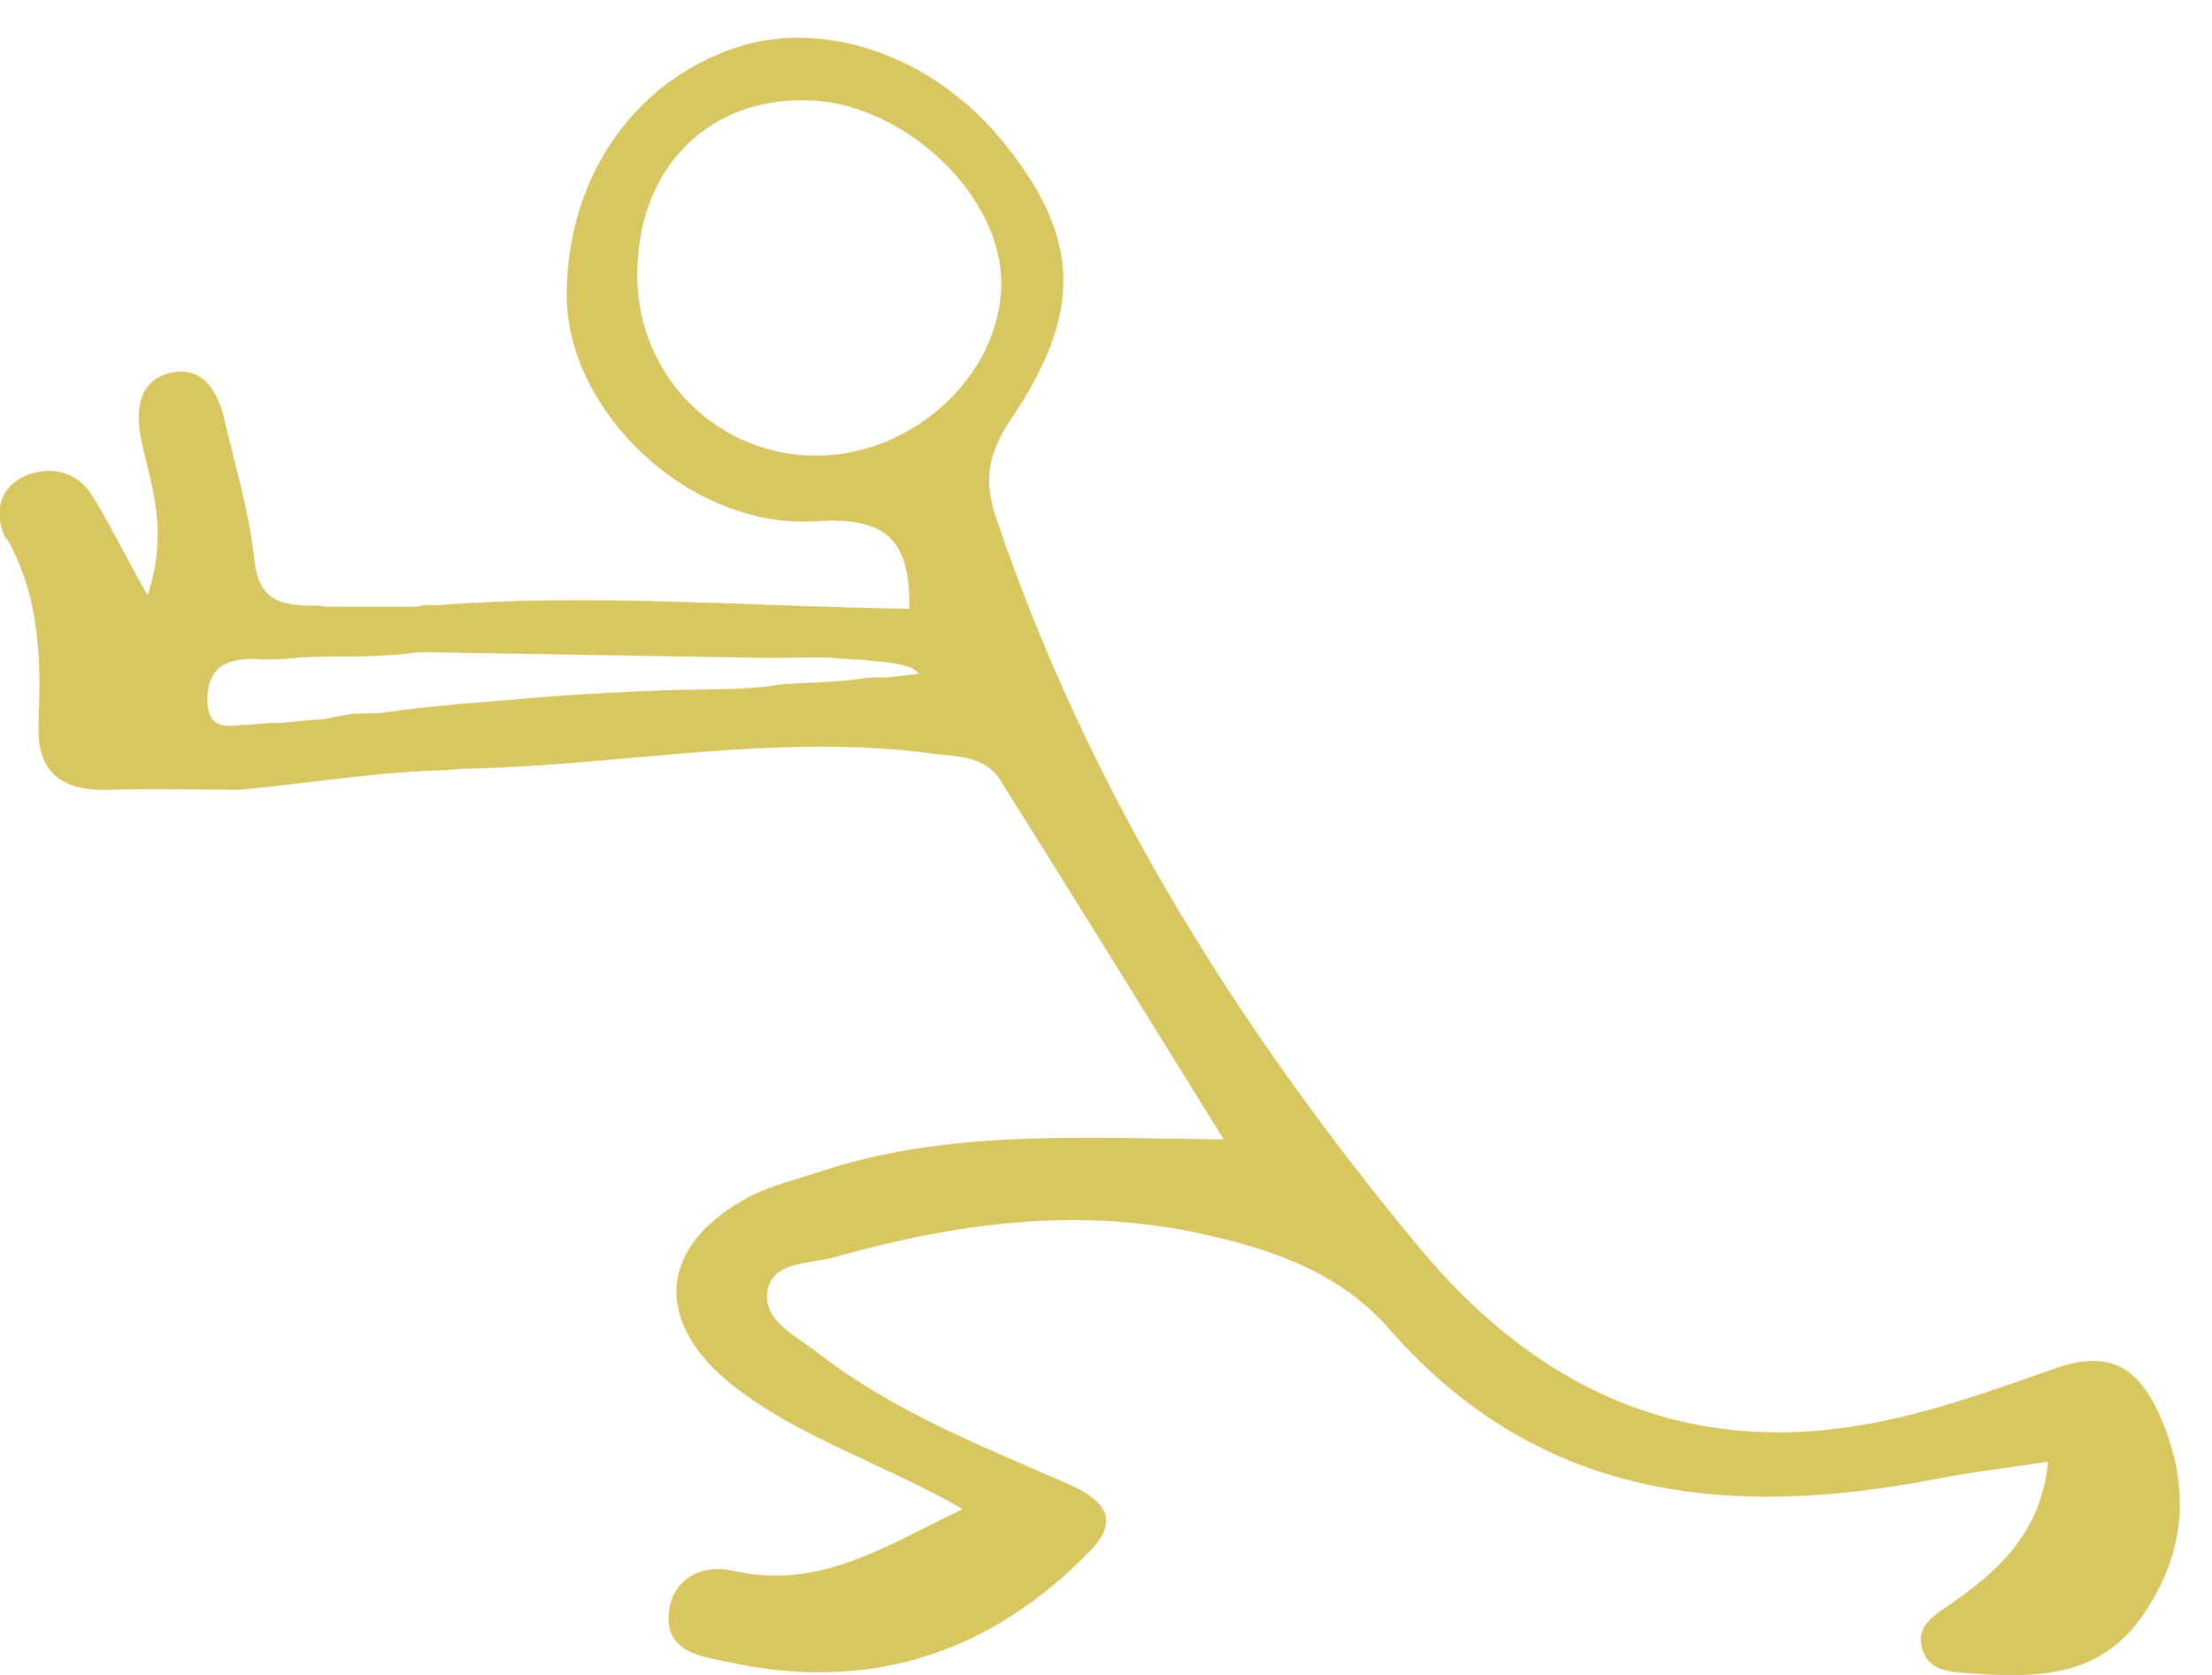
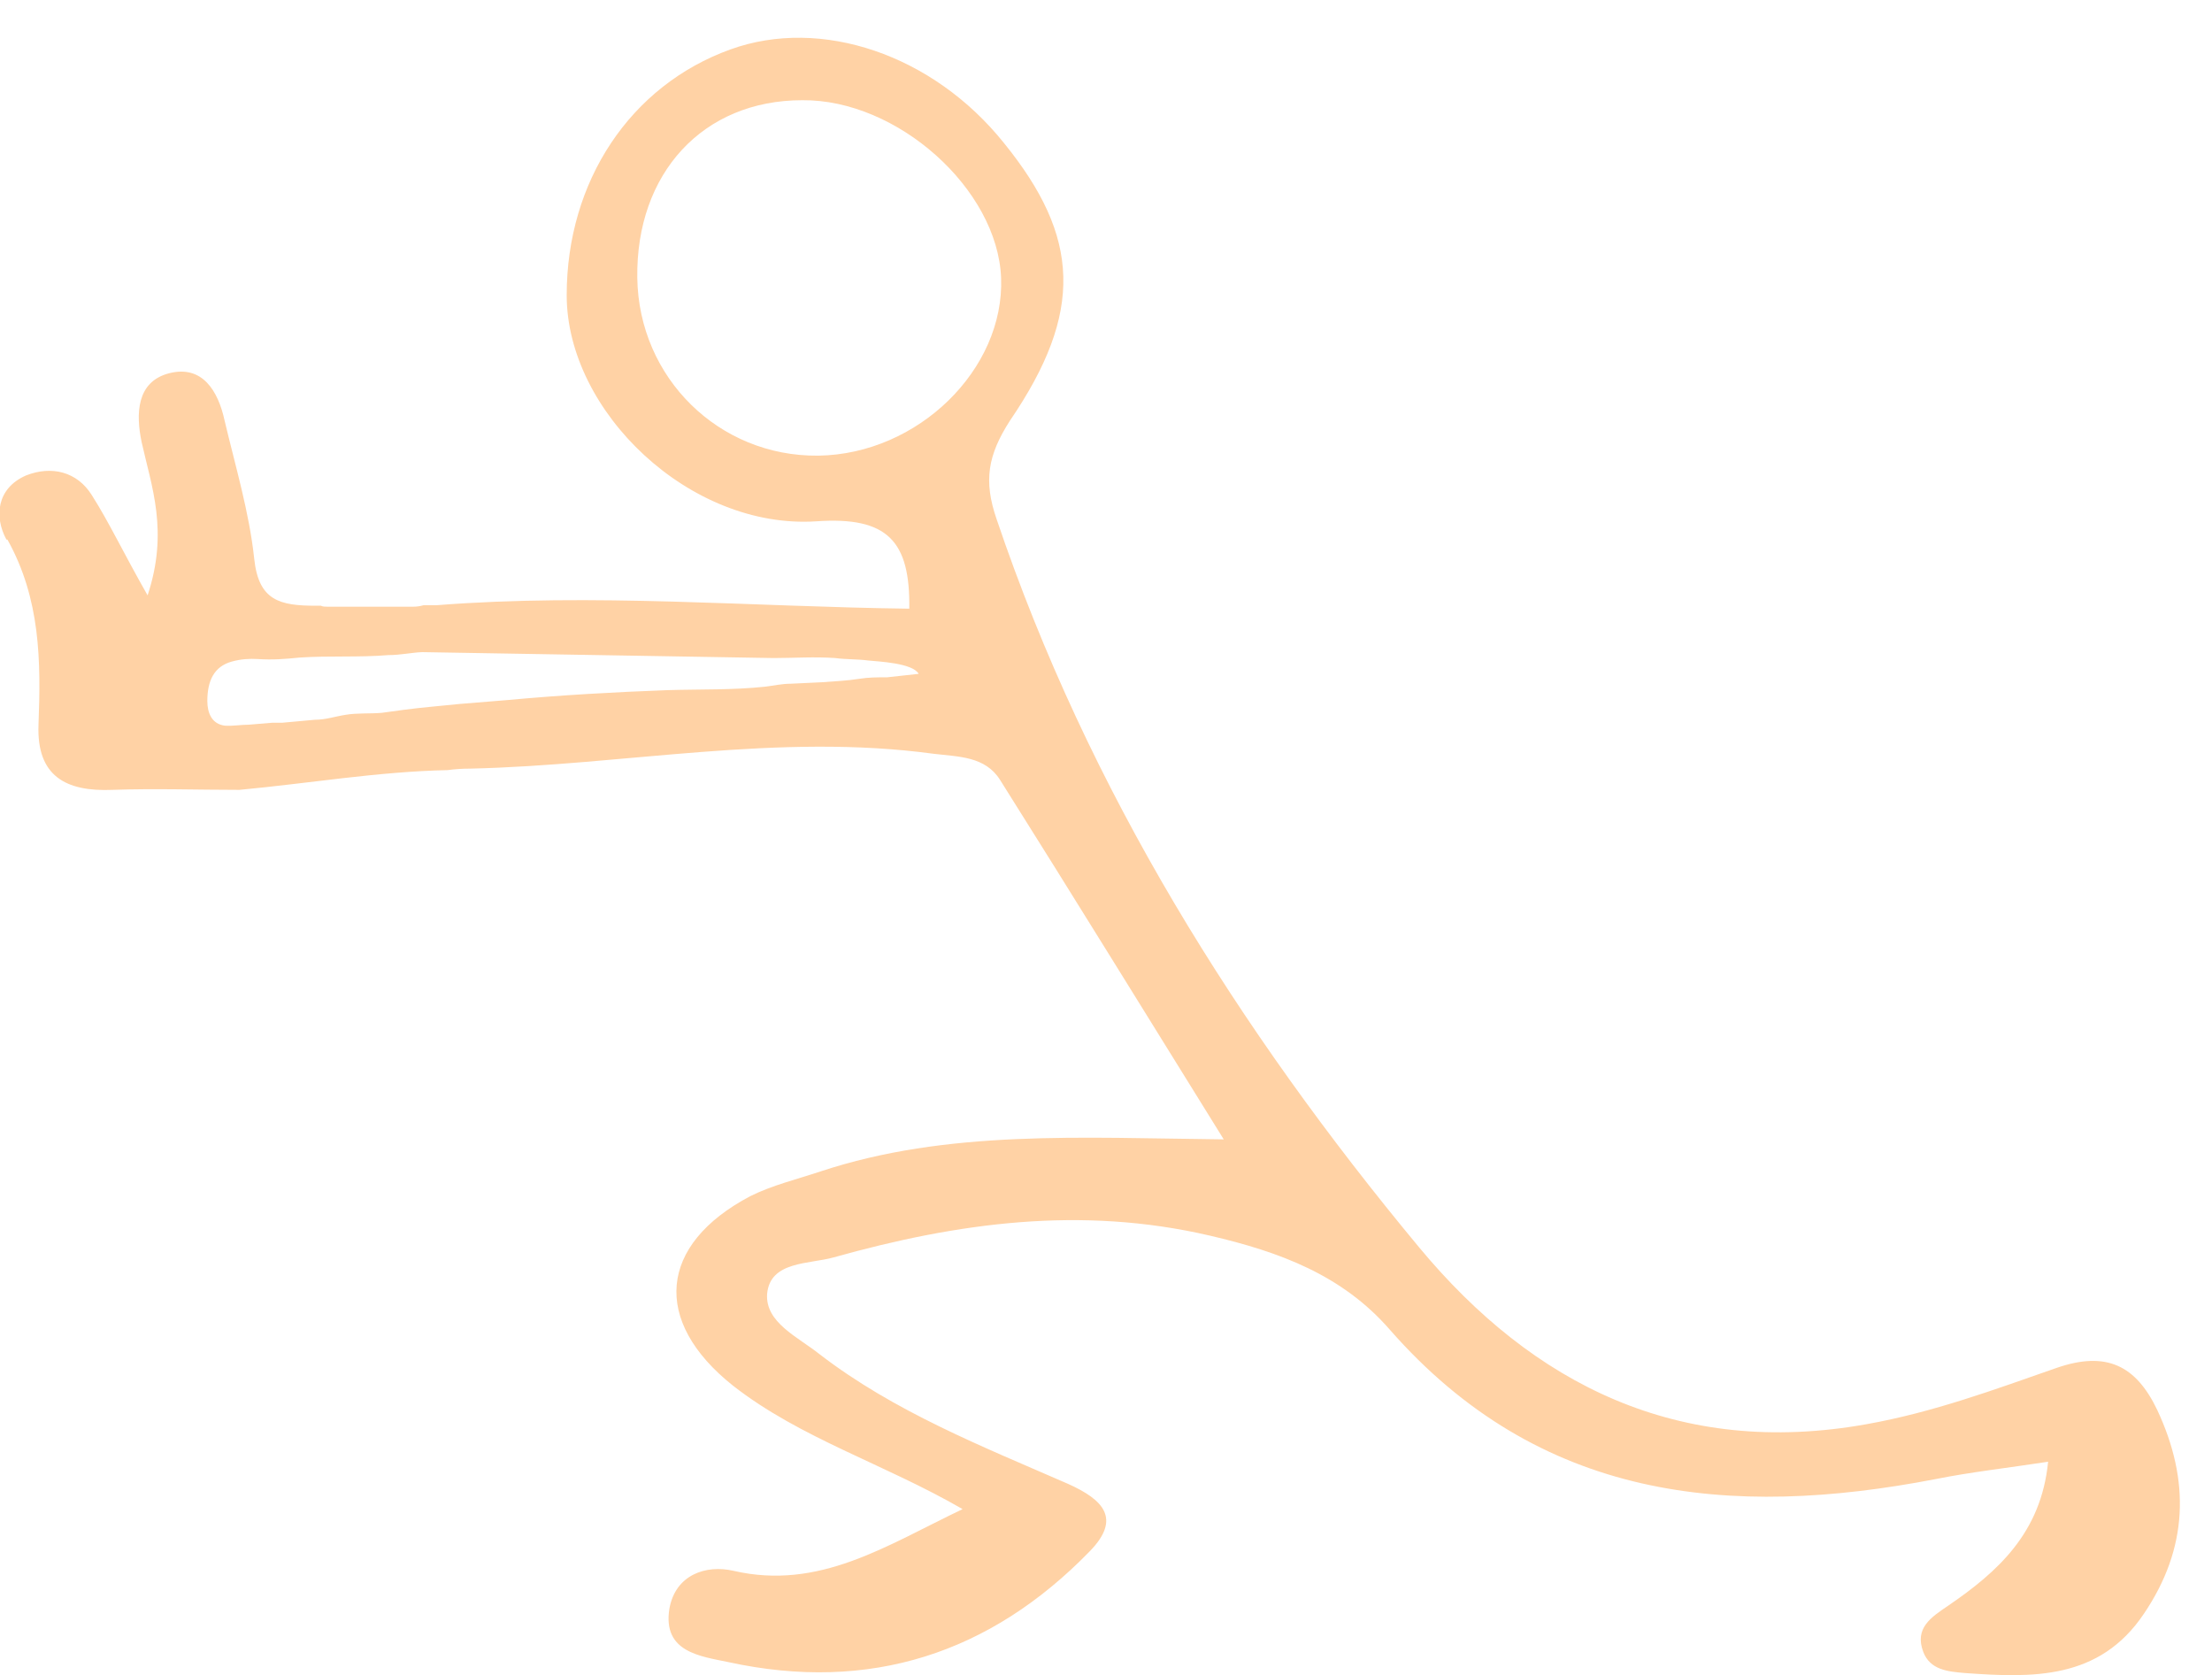
<svg xmlns="http://www.w3.org/2000/svg" width="448.1" height="339.2" viewBox="0 0 448.1 339.2">
-   <path fill="#D8C761" fill-rule="evenodd" d="M1.5 109.3c6.7 12 6.8 24.6 6.3 37.5-.4 10.4 5.5 13.6 15 13.2 8.6-.3 17.2 0 25.7 0 14-1.3 28-3.7 42.2-4 1.4-.2 3-.3 4.5-.3 31.3-.7 62.4-7.3 94-3 5 .6 10.4.5 13.4 5.3 14.8 23.5 29.4 47.2 45.3 72.8-29-.3-56-2-81.7 6.5-4.8 1.6-9.8 2.8-14.2 5-18.6 9.8-20 25.3-3.5 38.4 13.7 10.7 30.6 15.8 46.5 25-15.5 7.4-29 16.5-46.4 12.5-5.6-1.3-11.8.8-13 7.7-1.4 8.8 6.3 9.6 12 10.8 28.5 6.2 53-1.7 73.2-22.5 6.4-6.6 2.7-10.4-4.4-13.6C199 293 181.2 286 166 274.3c-4.4-3.5-11-6.4-10.6-12.2.6-6.7 8.6-6 13.5-7.4 25-7 50-10.5 76.2-4.4 14.2 3.3 26.8 8 36.4 19 30.3 34.6 68.8 38.4 110.7 30.3 7-1.4 14.2-2.2 22.7-3.5-1.4 14.4-10.2 22.3-20.3 29.2-3.4 2.3-6.8 4.5-5 9.3 1.4 3.7 5 4 8.4 4.3 13.8 1 27.3 1.4 36.3-12 9-13.3 9.4-27 2.7-41.3-4.3-9-10.3-12-20.4-8.5-12.6 4.4-25 9-38.5 11.4-38 6.8-67.5-8-90.6-35.8-36.7-44.2-67-92.5-85.6-147.5-2.7-7.8-1.8-13 2.7-20 15-22 14.2-37.2-1.2-56.2C189 11 166.3 3.4 148 10c-20.3 7.3-33.2 26.7-33.2 49.8 0 23.6 25 47.5 50.6 45.8 14.4-1 19 4 18.8 17.7-32-.4-64-3.2-95.8-.7h-2.6c-.7.2-1.4.3-2.2.3H66.4c-.5 0-1 0-1.4-.2h-1c-7.3 0-11.6-1-12.5-9.5-1-9.4-3.8-18.7-6-28-1.3-6-4.5-11.3-11.2-9.6-6.7 1.7-6.8 8.3-5.6 14 2 9 5.5 18 1.2 31-5-8.8-7.8-14.8-11.3-20.3-3-4.8-8.2-6-13.3-4-6 2.6-6.5 8.4-4 13zm164.2-17c-20 .2-36.3-15.7-36.6-36-.3-21.2 13.3-36 33.4-36 19.3-.2 39.6 18 40.3 36 .7 18.5-16.8 35.7-37 36zm-9 41c4 0 8.3-.3 12.5 0 2.2.3 4.5.2 6.7.5 2 .2 9 .5 10.2 2.7l-6.4.7c-2 0-3.7 0-5.6.3-2.5.4-5 .5-7.6.7l-6.3.3c-1.8 0-3.5.4-5.2.6-6.6.7-13 .5-19.8.7-10.8.4-21.5 1-32.3 2l-9.8.8c-3.8.4-7.7.7-11.4 1.2l-4.4.6c-2.4.2-5 0-7.3.4-2 .3-4 1-6.2 1l-6.6.6h-2l-4.8.4c-1.6 0-3.2.3-4.8.2-2.7-.3-3.6-2.6-3.6-5 0-4 1.3-7 5-8 1.8-.5 3.6-.6 5.2-.5 3 .2 5.6 0 8.5-.3 6-.4 12 0 18-.5 2.4 0 4.6-.5 6.8-.6" clip-rule="evenodd" />
+   <path fill="#ffd2a5" fill-rule="evenodd" d="M1.5 109.3c6.7 12 6.8 24.6 6.3 37.5-.4 10.4 5.5 13.6 15 13.2 8.6-.3 17.2 0 25.7 0 14-1.3 28-3.7 42.2-4 1.4-.2 3-.3 4.5-.3 31.3-.7 62.4-7.3 94-3 5 .6 10.4.5 13.4 5.3 14.8 23.5 29.4 47.2 45.3 72.8-29-.3-56-2-81.7 6.5-4.8 1.6-9.8 2.8-14.2 5-18.6 9.8-20 25.3-3.5 38.4 13.7 10.7 30.6 15.8 46.5 25-15.5 7.4-29 16.5-46.4 12.5-5.6-1.3-11.8.8-13 7.7-1.4 8.8 6.3 9.6 12 10.8 28.5 6.2 53-1.7 73.2-22.5 6.4-6.6 2.7-10.4-4.4-13.6C199 293 181.2 286 166 274.3c-4.4-3.5-11-6.4-10.6-12.2.6-6.7 8.6-6 13.5-7.4 25-7 50-10.5 76.2-4.4 14.2 3.3 26.8 8 36.4 19 30.3 34.6 68.8 38.4 110.7 30.3 7-1.4 14.2-2.2 22.7-3.5-1.4 14.4-10.2 22.3-20.3 29.2-3.4 2.3-6.8 4.5-5 9.3 1.4 3.7 5 4 8.4 4.3 13.8 1 27.3 1.4 36.3-12 9-13.3 9.4-27 2.7-41.3-4.3-9-10.3-12-20.4-8.5-12.6 4.4-25 9-38.5 11.4-38 6.8-67.5-8-90.6-35.8-36.7-44.2-67-92.5-85.6-147.5-2.7-7.8-1.8-13 2.7-20 15-22 14.2-37.2-1.2-56.2C189 11 166.3 3.4 148 10c-20.3 7.3-33.2 26.7-33.2 49.8 0 23.6 25 47.5 50.6 45.8 14.4-1 19 4 18.8 17.7-32-.4-64-3.2-95.8-.7h-2.6c-.7.2-1.4.3-2.2.3H66.4c-.5 0-1 0-1.4-.2h-1c-7.3 0-11.6-1-12.5-9.5-1-9.4-3.8-18.7-6-28-1.3-6-4.5-11.3-11.2-9.6-6.7 1.7-6.8 8.3-5.6 14 2 9 5.5 18 1.2 31-5-8.8-7.8-14.8-11.3-20.3-3-4.8-8.2-6-13.3-4-6 2.6-6.5 8.4-4 13zm164.2-17c-20 .2-36.3-15.7-36.6-36-.3-21.2 13.3-36 33.4-36 19.3-.2 39.6 18 40.3 36 .7 18.5-16.8 35.7-37 36zm-9 41c4 0 8.3-.3 12.5 0 2.2.3 4.5.2 6.7.5 2 .2 9 .5 10.2 2.7l-6.4.7c-2 0-3.7 0-5.6.3-2.5.4-5 .5-7.6.7l-6.3.3c-1.8 0-3.5.4-5.2.6-6.6.7-13 .5-19.8.7-10.8.4-21.5 1-32.3 2l-9.8.8c-3.8.4-7.7.7-11.4 1.2l-4.4.6c-2.4.2-5 0-7.3.4-2 .3-4 1-6.2 1l-6.6.6h-2l-4.8.4c-1.6 0-3.2.3-4.8.2-2.7-.3-3.6-2.6-3.6-5 0-4 1.3-7 5-8 1.8-.5 3.6-.6 5.2-.5 3 .2 5.6 0 8.5-.3 6-.4 12 0 18-.5 2.4 0 4.6-.5 6.8-.6" clip-rule="evenodd" />
</svg>
